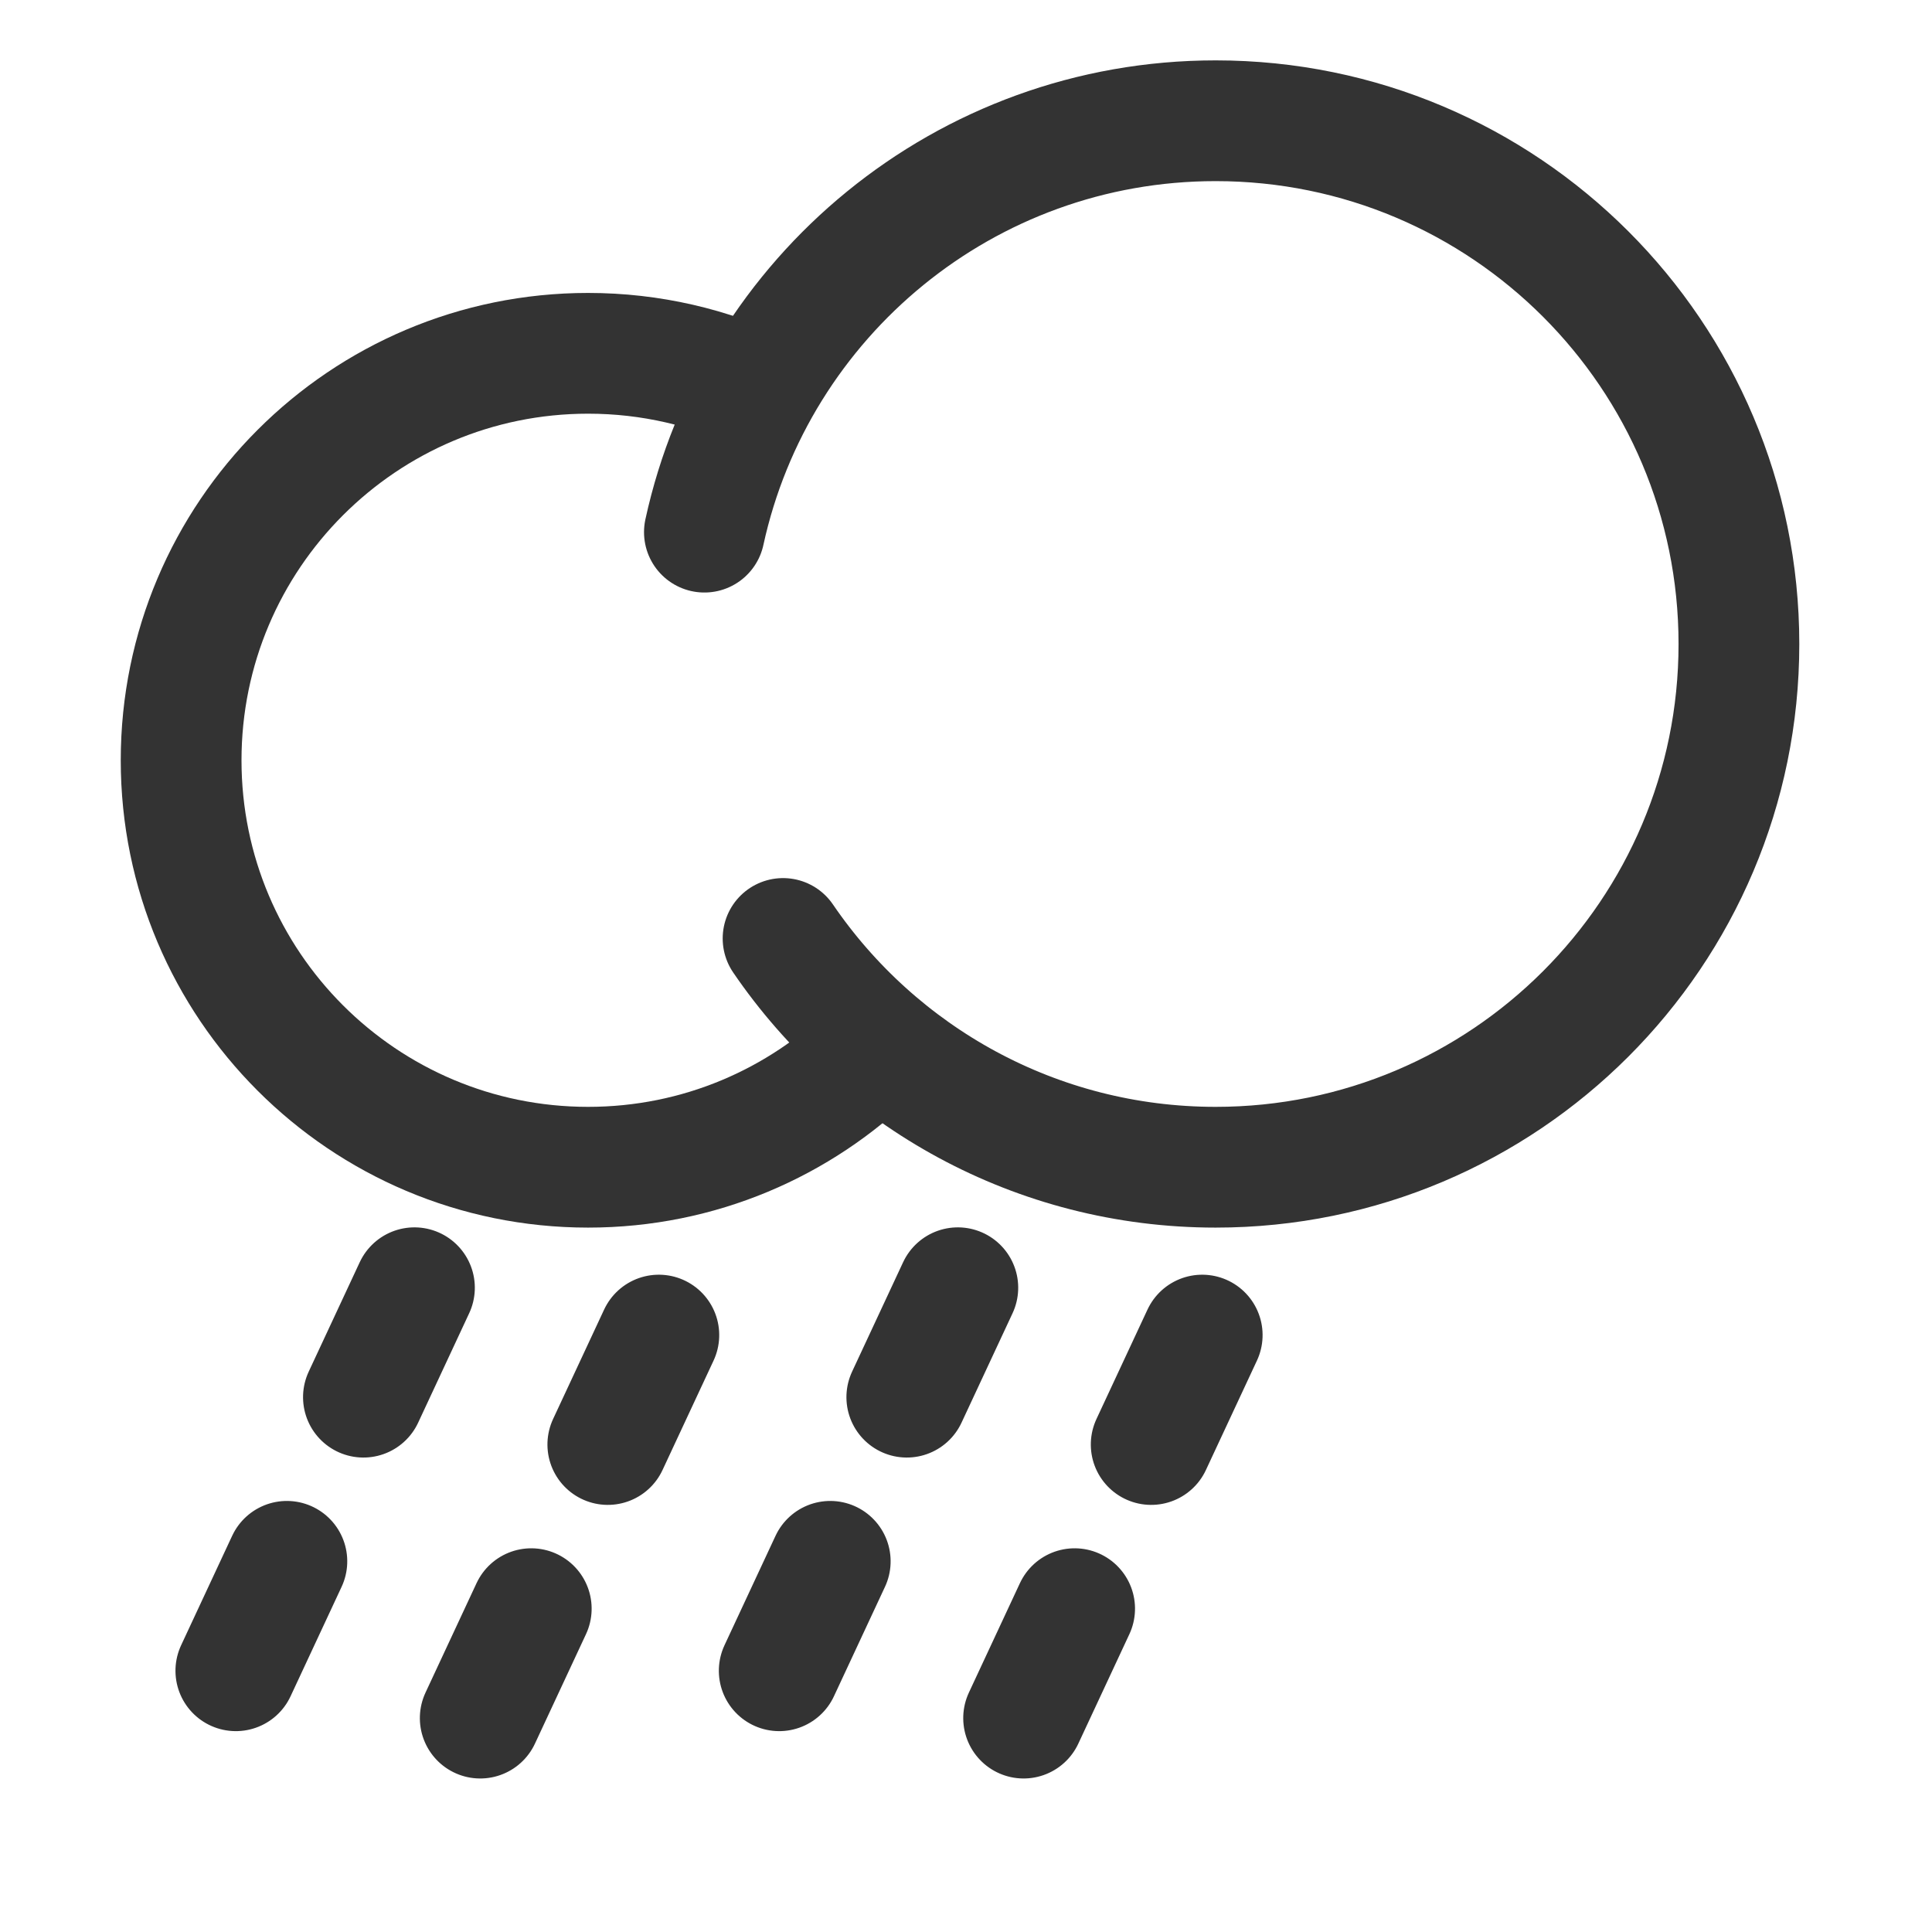
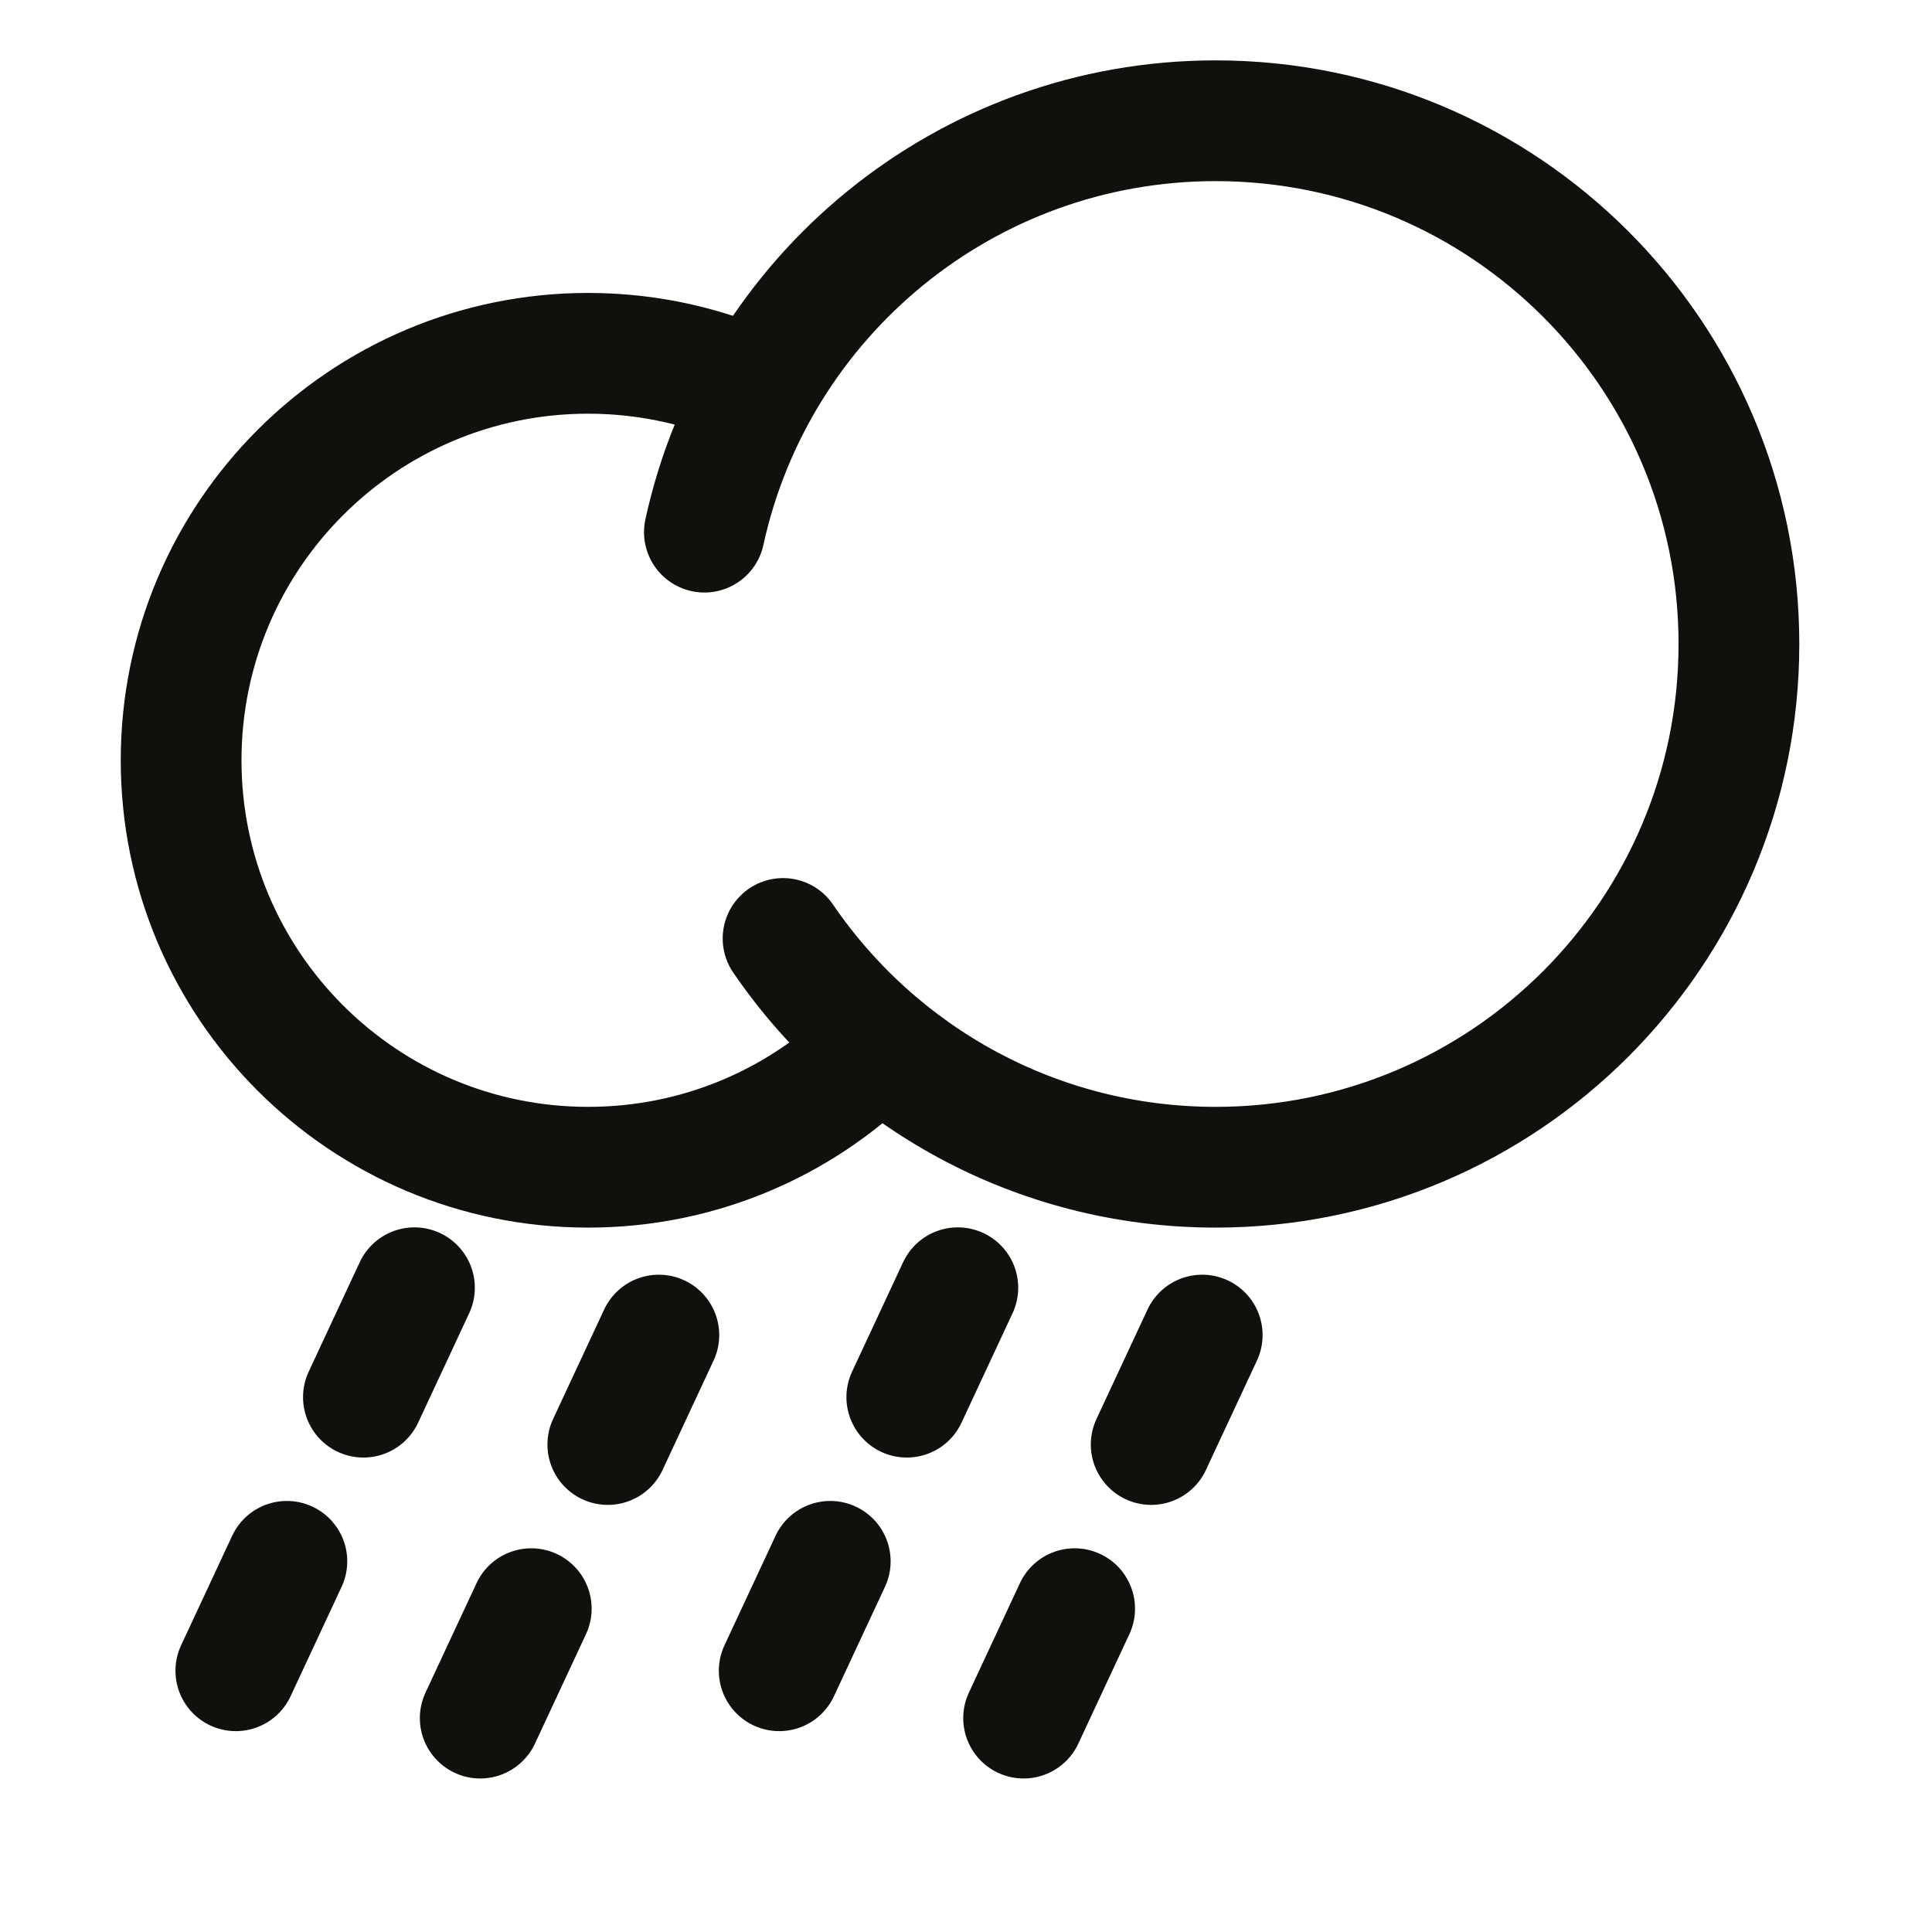
<svg xmlns="http://www.w3.org/2000/svg" height="75px" version="1.1" viewBox="0 0 32 32" width="75px">
  <defs />
  <g fill="none" fill-rule="evenodd" id="Moderate-Rain" stroke="none" stroke-width="1">
-     <g id="Moderate-rain" stroke="#333" stroke-width="2" transform="translate(3, 2)">
+     <g id="Moderate-rain" stroke="#0F110C" stroke-width="2" transform="translate(3, 2)">
      <g id="Group-2">
        <path d="M9.641,4.506 C8.762,4.087 7.779,3.852 6.741,3.852 C3.018,3.852 0,6.87 0,10.593 C0,14.315 3.018,17.333 6.741,17.333 C8.58,17.333 10.247,16.597 11.463,15.402" id="Oval" />
        <path d="M9.97,13.544 C11.53,15.831 14.157,17.333 17.135,17.333 C21.921,17.333 25.802,13.453 25.802,8.667 C25.802,3.88 21.921,0 17.135,0 C12.984,0 9.515,2.918 8.667,6.814" id="Oval" stroke-linecap="round" />
      </g>
      <g id="Group-3" stroke-linecap="round" transform="translate(13.4094, 22.89309) rotate(25) translate(-13.4094, -22.89309) translate(10.4094, 18.89309)">
        <path d="M5,0 L5,2" id="Path-5" />
        <path d="M5,5 L5,7" id="Path-6" />
        <path d="M1,1 L1,3" id="Path-5" />
        <path d="M1,6 L1,8" id="Path-6" />
      </g>
      <g id="Group-3" stroke-linecap="round" transform="translate(4.409396, 22.89309) rotate(25) translate(-4.409396, -22.89309) translate(1.409396, 18.89309)">
        <path d="M5,0 L5,2" id="Path-5" />
        <path d="M5,5 L5,7" id="Path-6" />
        <path d="M1,1 L1,3" id="Path-5" />
        <path d="M1,6 L1,8" id="Path-6" />
      </g>
    </g>
  </g>
</svg>
